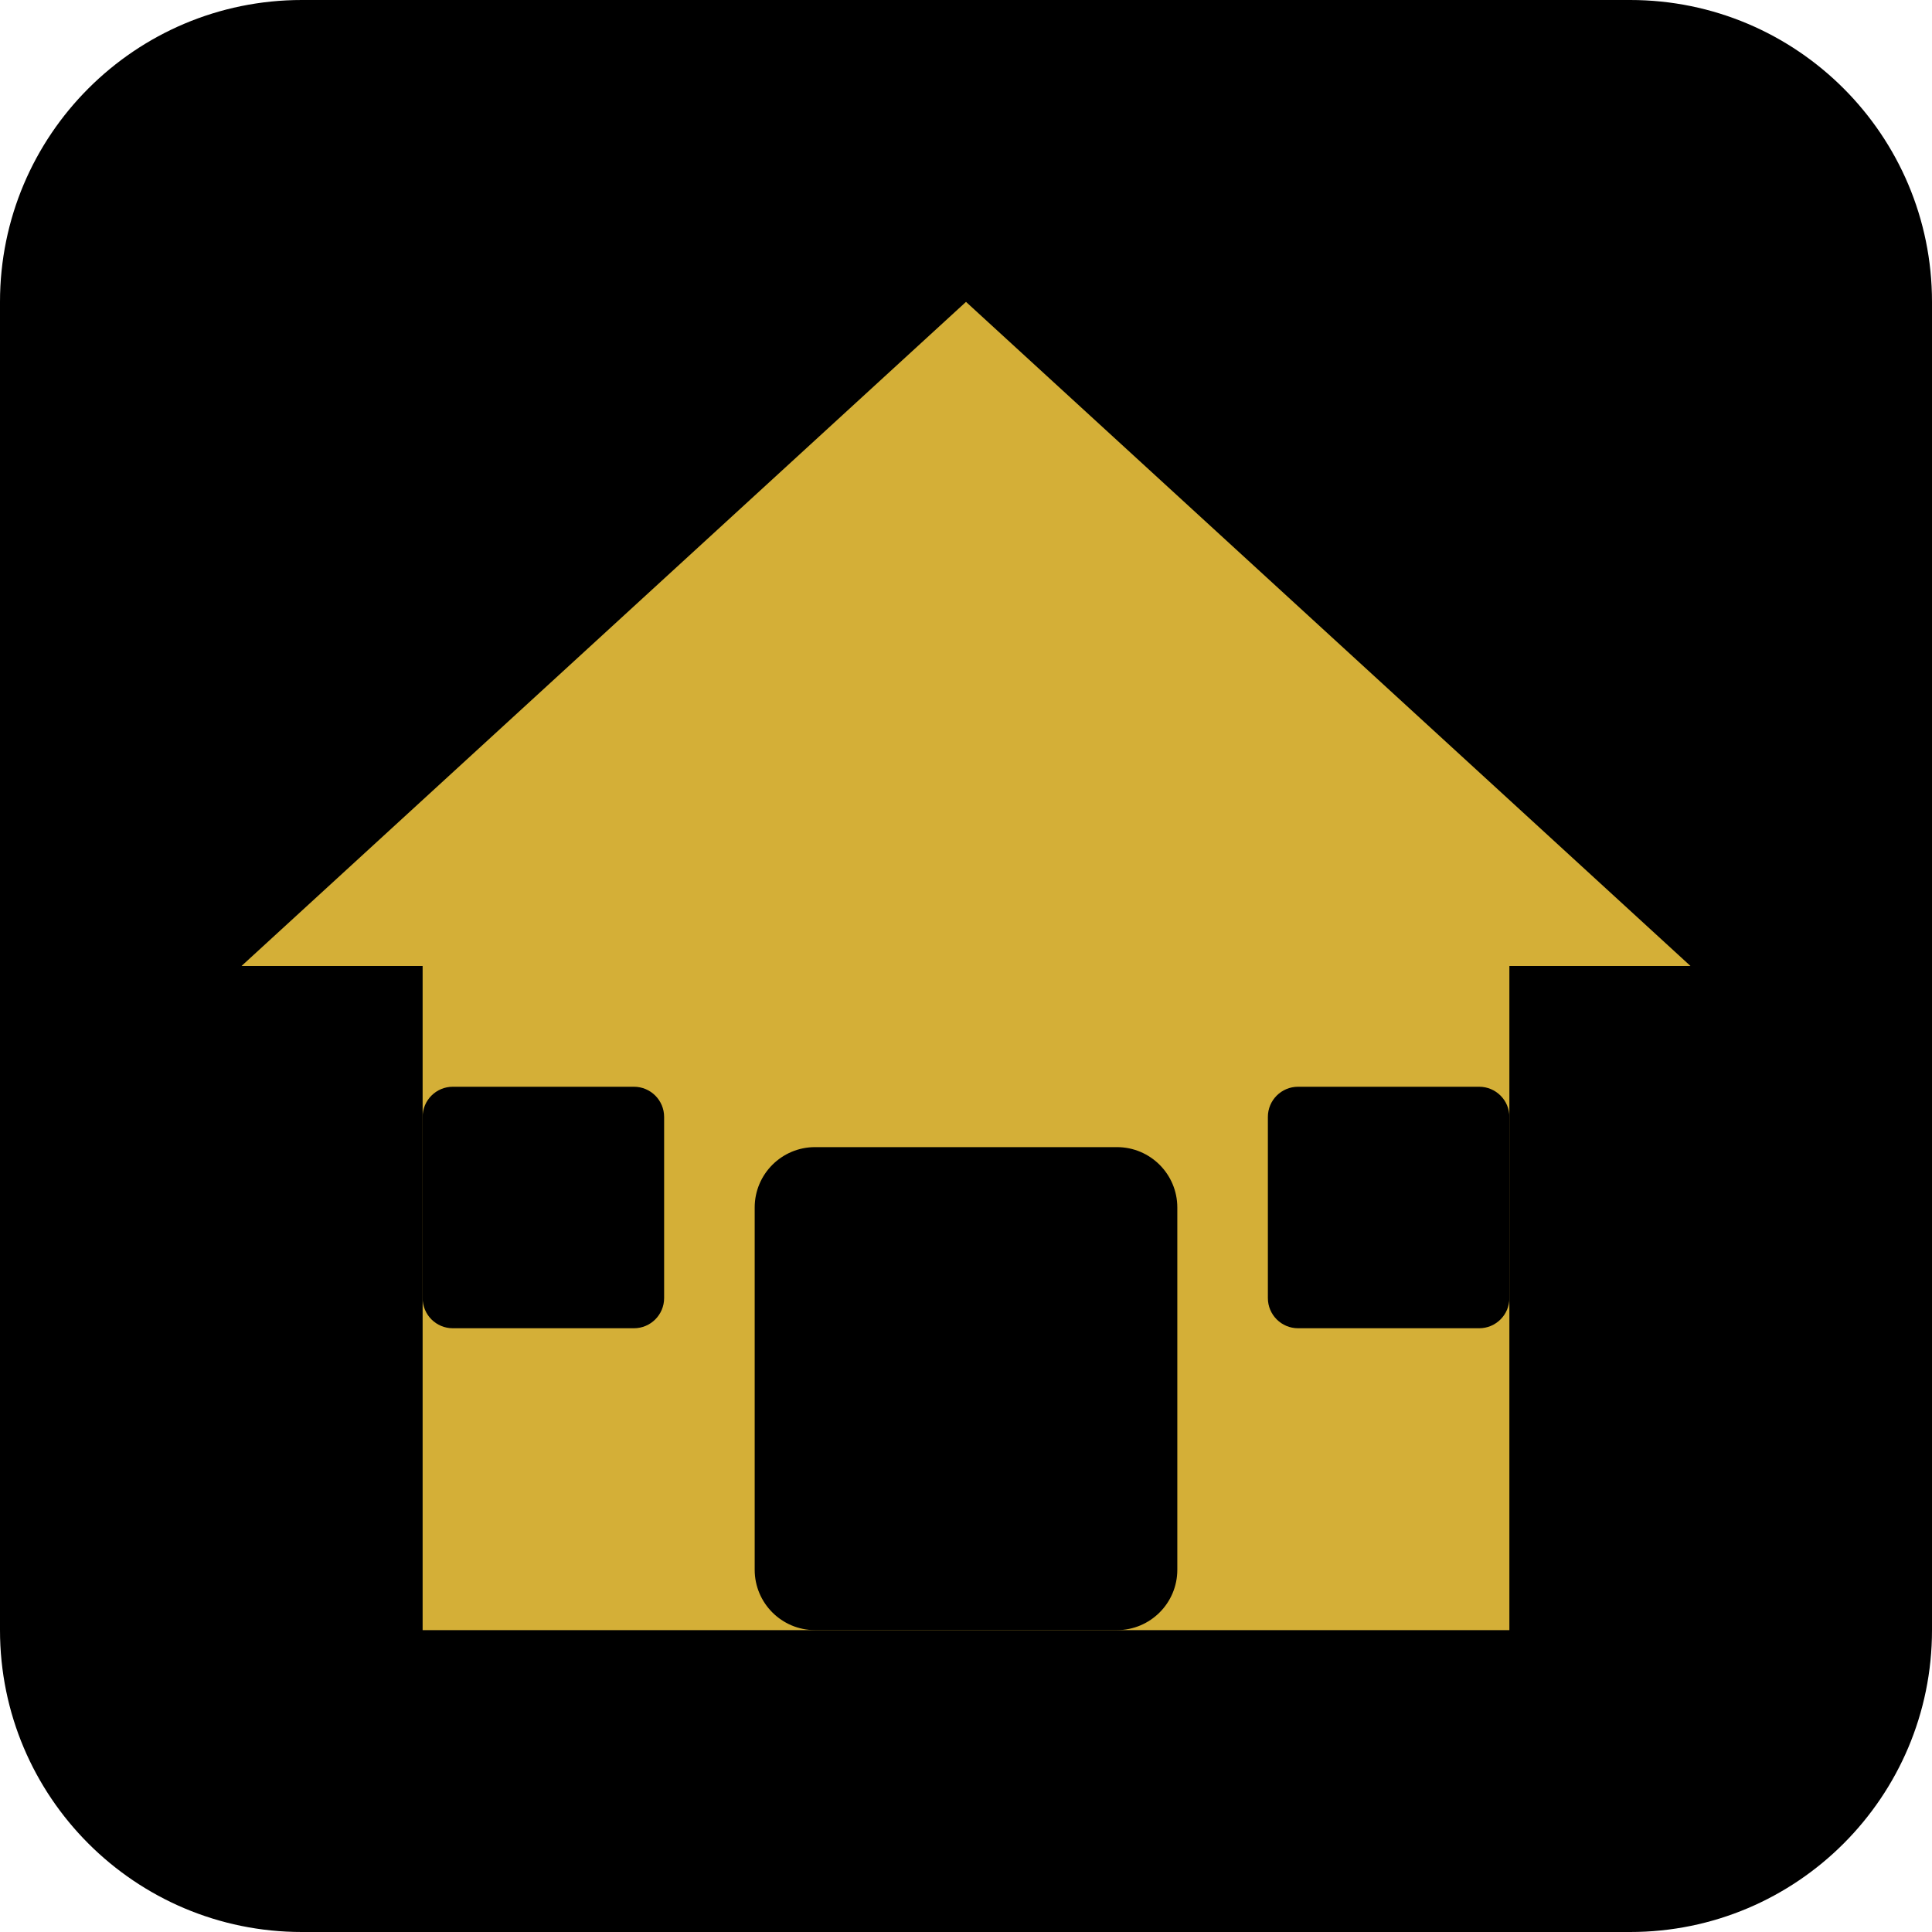
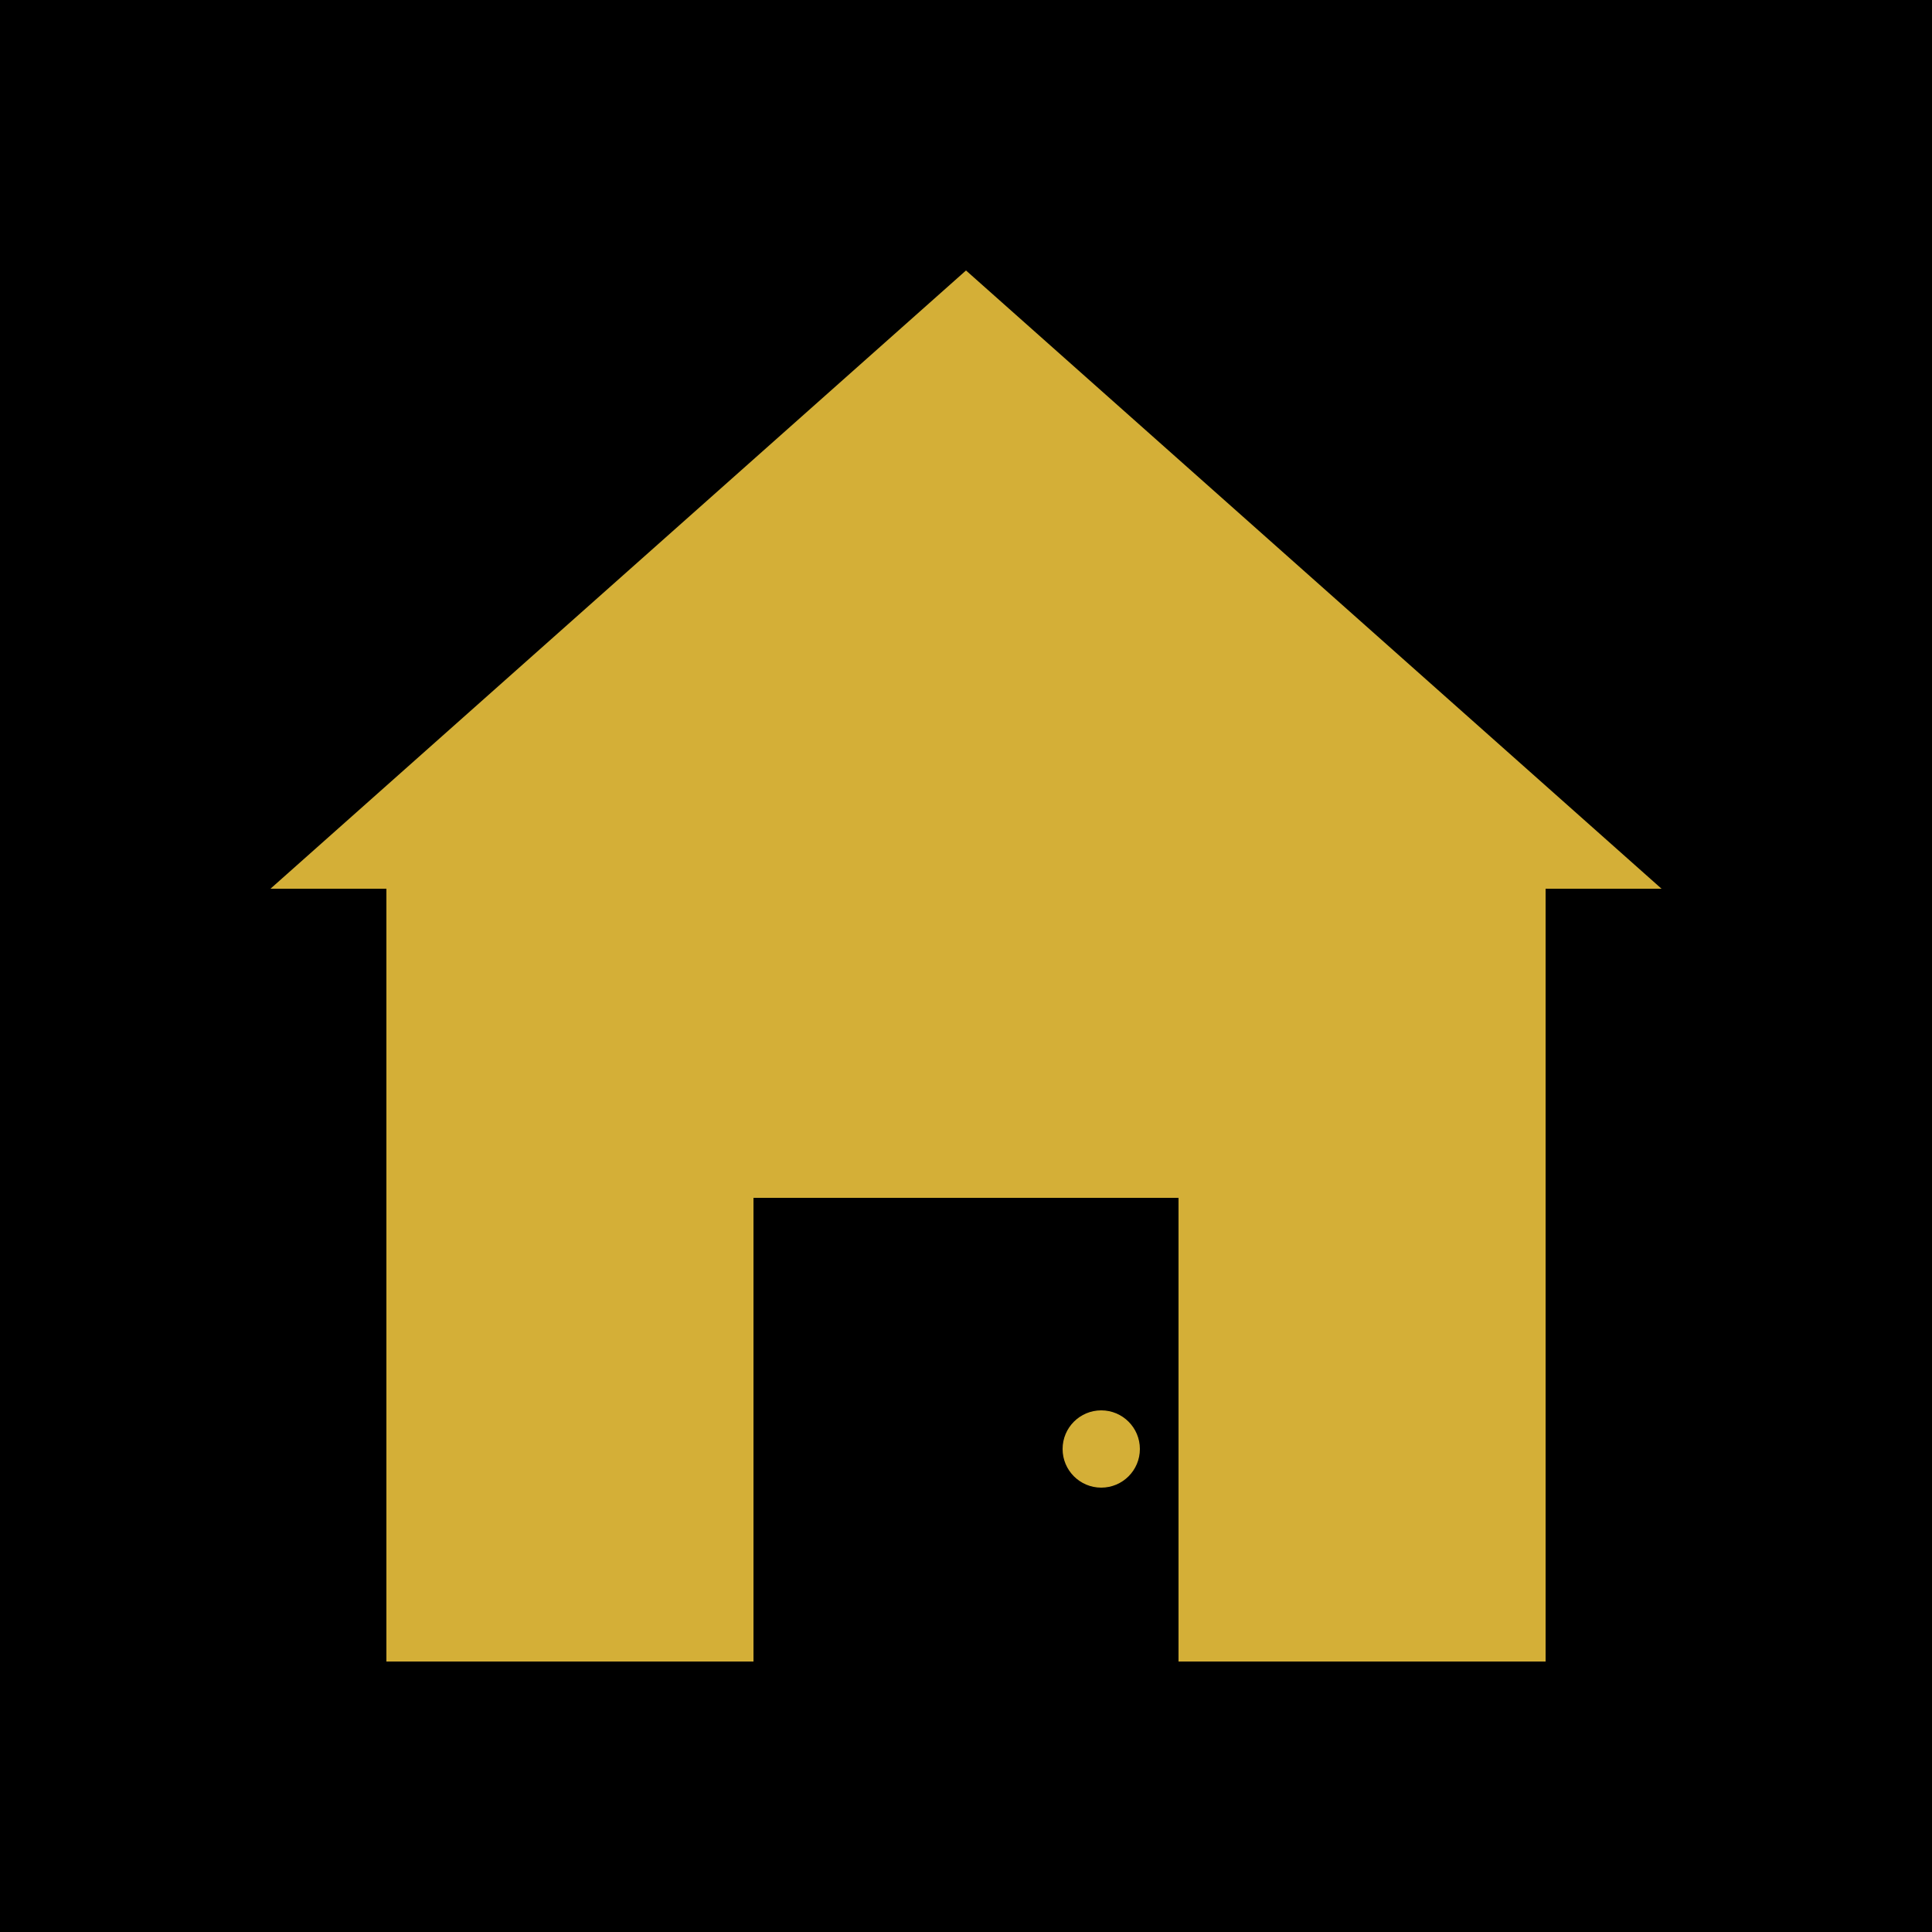
- <svg xmlns="http://www.w3.org/2000/svg" viewBox="0 0 64 64">
-   <rect width="64" height="64" rx="10" fill="#000000" />
-   <polygon points="32,10 8,32 14,32 14,54 50,54 50,32 56,32" fill="#D4AF37" />
-   <rect x="25" y="38" width="14" height="16" rx="2" fill="#000000" />
-   <rect x="14" y="36" width="8" height="8" rx="1" fill="#000000" />
-   <rect x="42" y="36" width="8" height="8" rx="1" fill="#000000" />
+ <svg xmlns="http://www.w3.org/2000/svg" viewBox="0 0 100 100">
+   <rect width="100" height="100" fill="#000000" />
+   <polygon points="50,14 86,46 14,46" fill="#D4AF37" />
+   <rect x="20" y="44" width="60" height="42" fill="#D4AF37" />
+   <rect x="39" y="62" width="22" height="24" fill="#000" />
+   <circle cx="57" cy="75" r="2" fill="#D4AF37" />
</svg>
